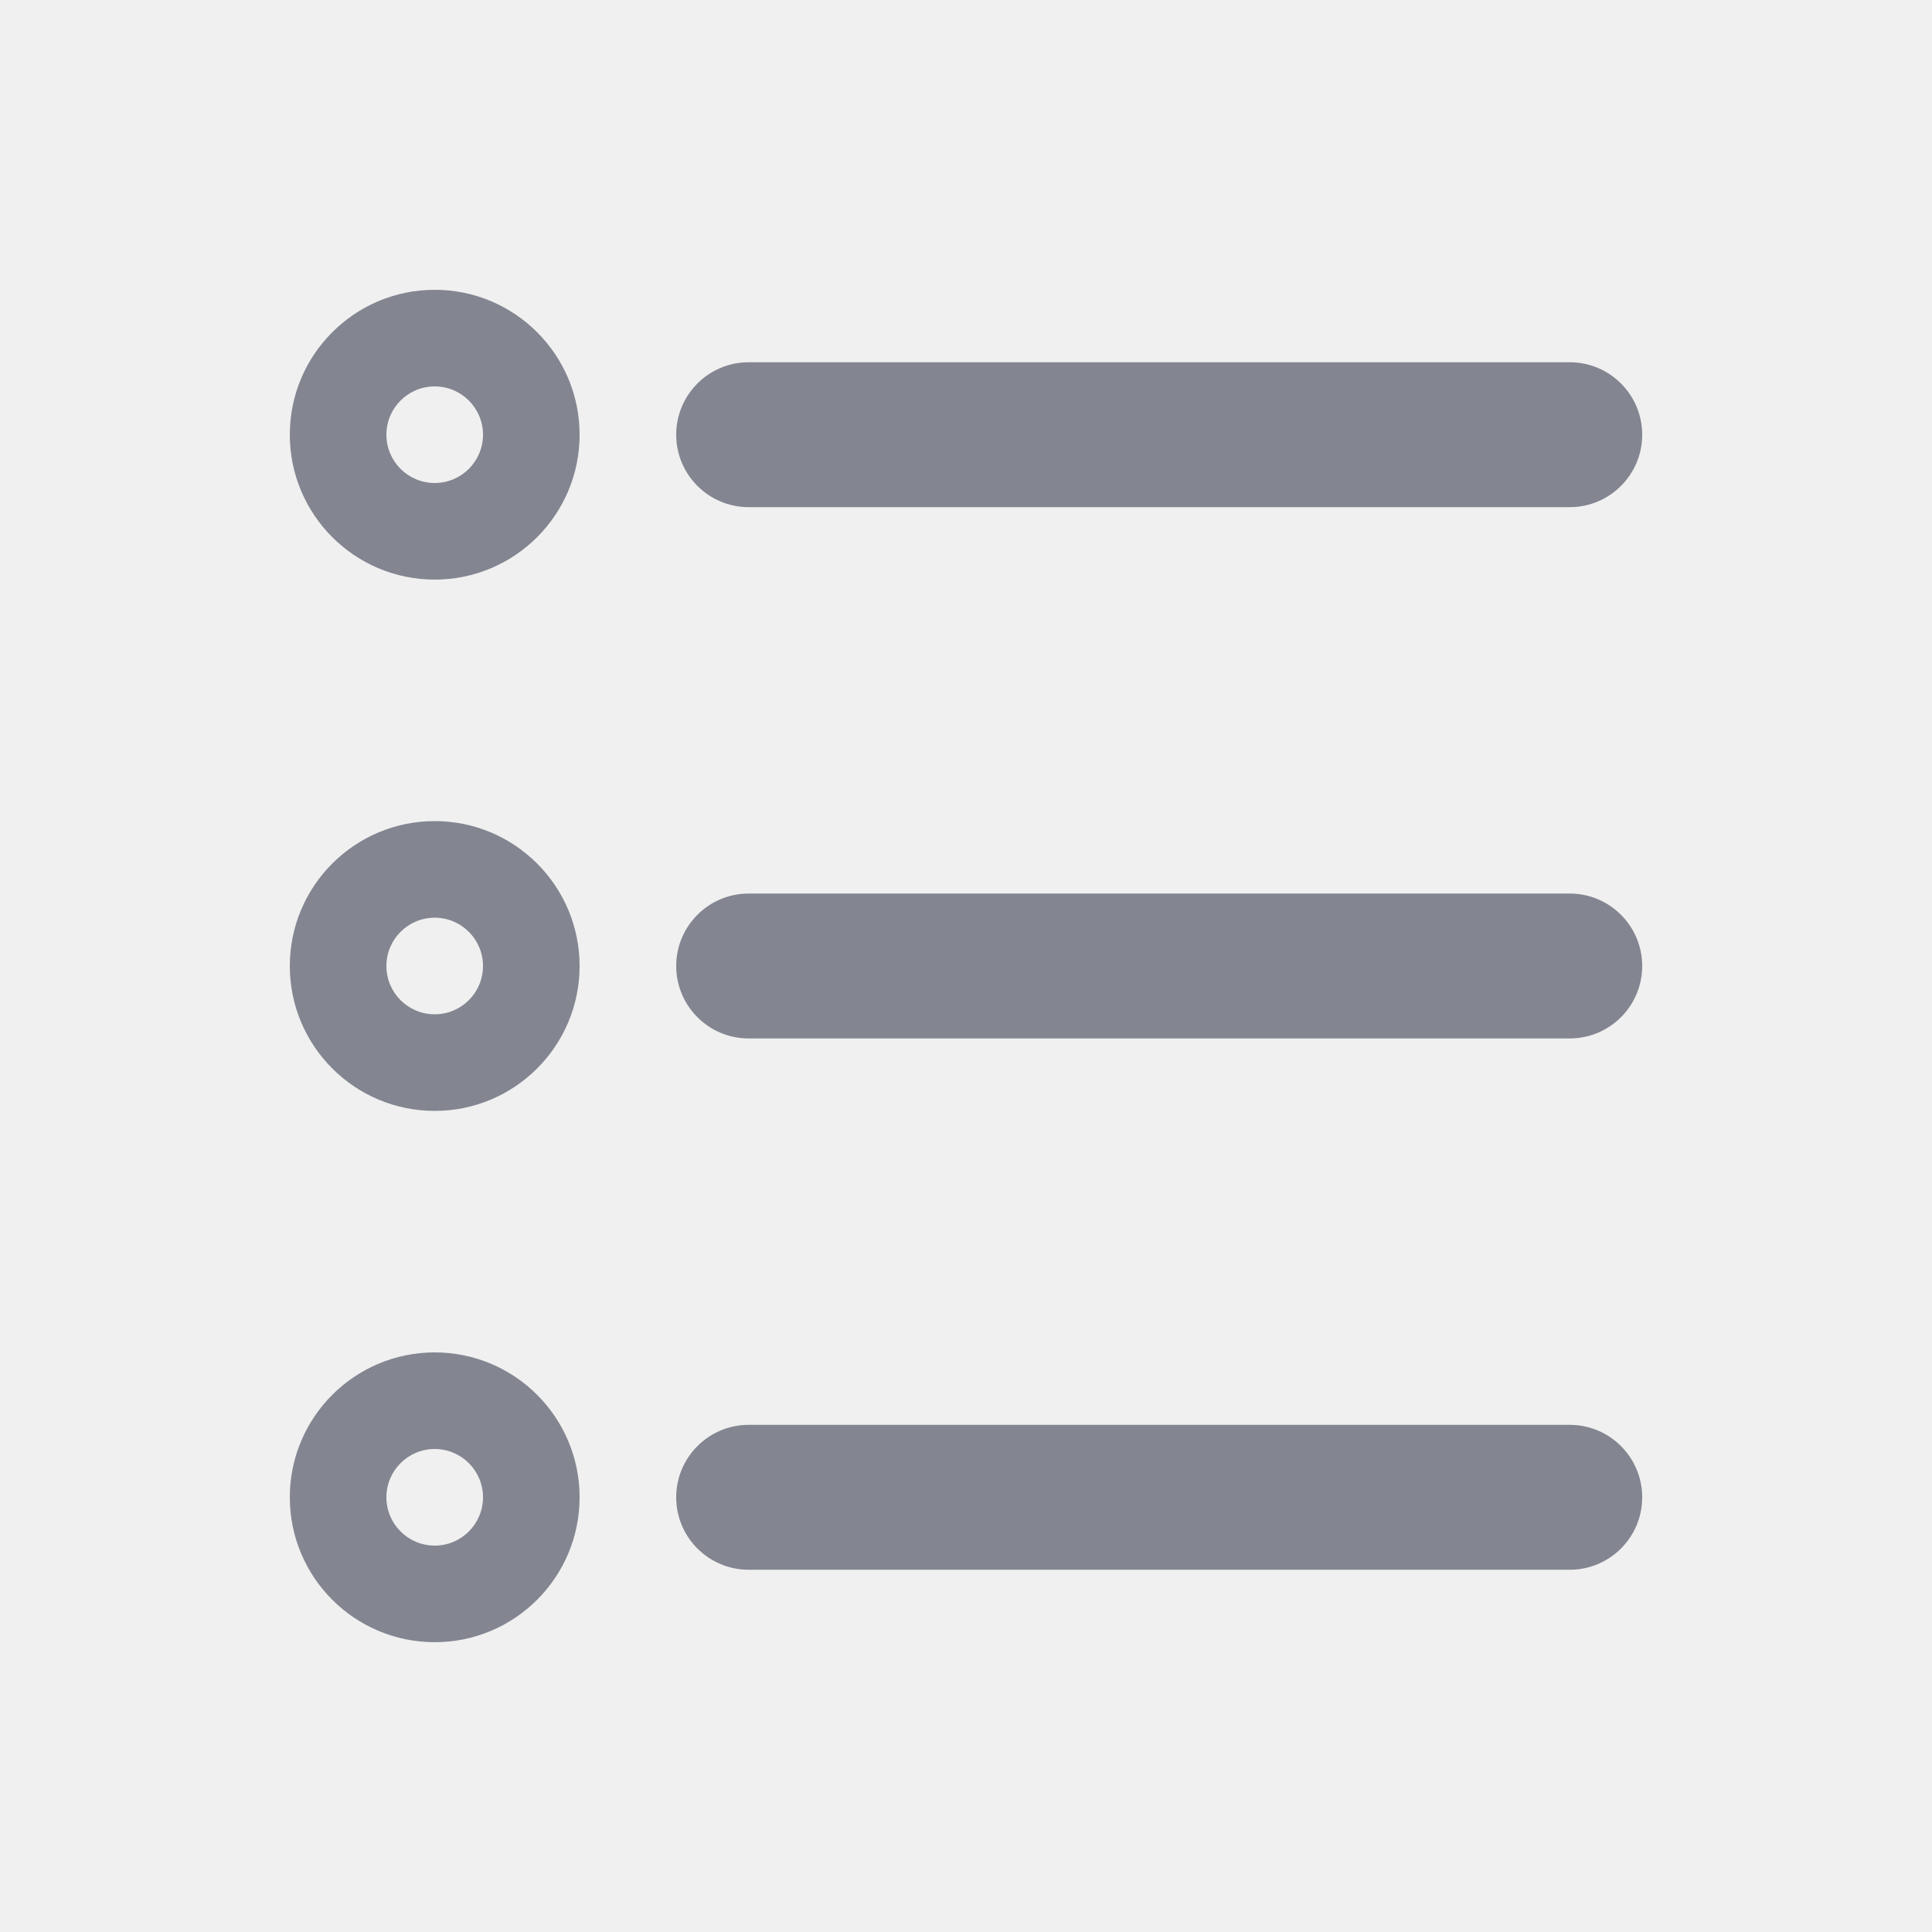
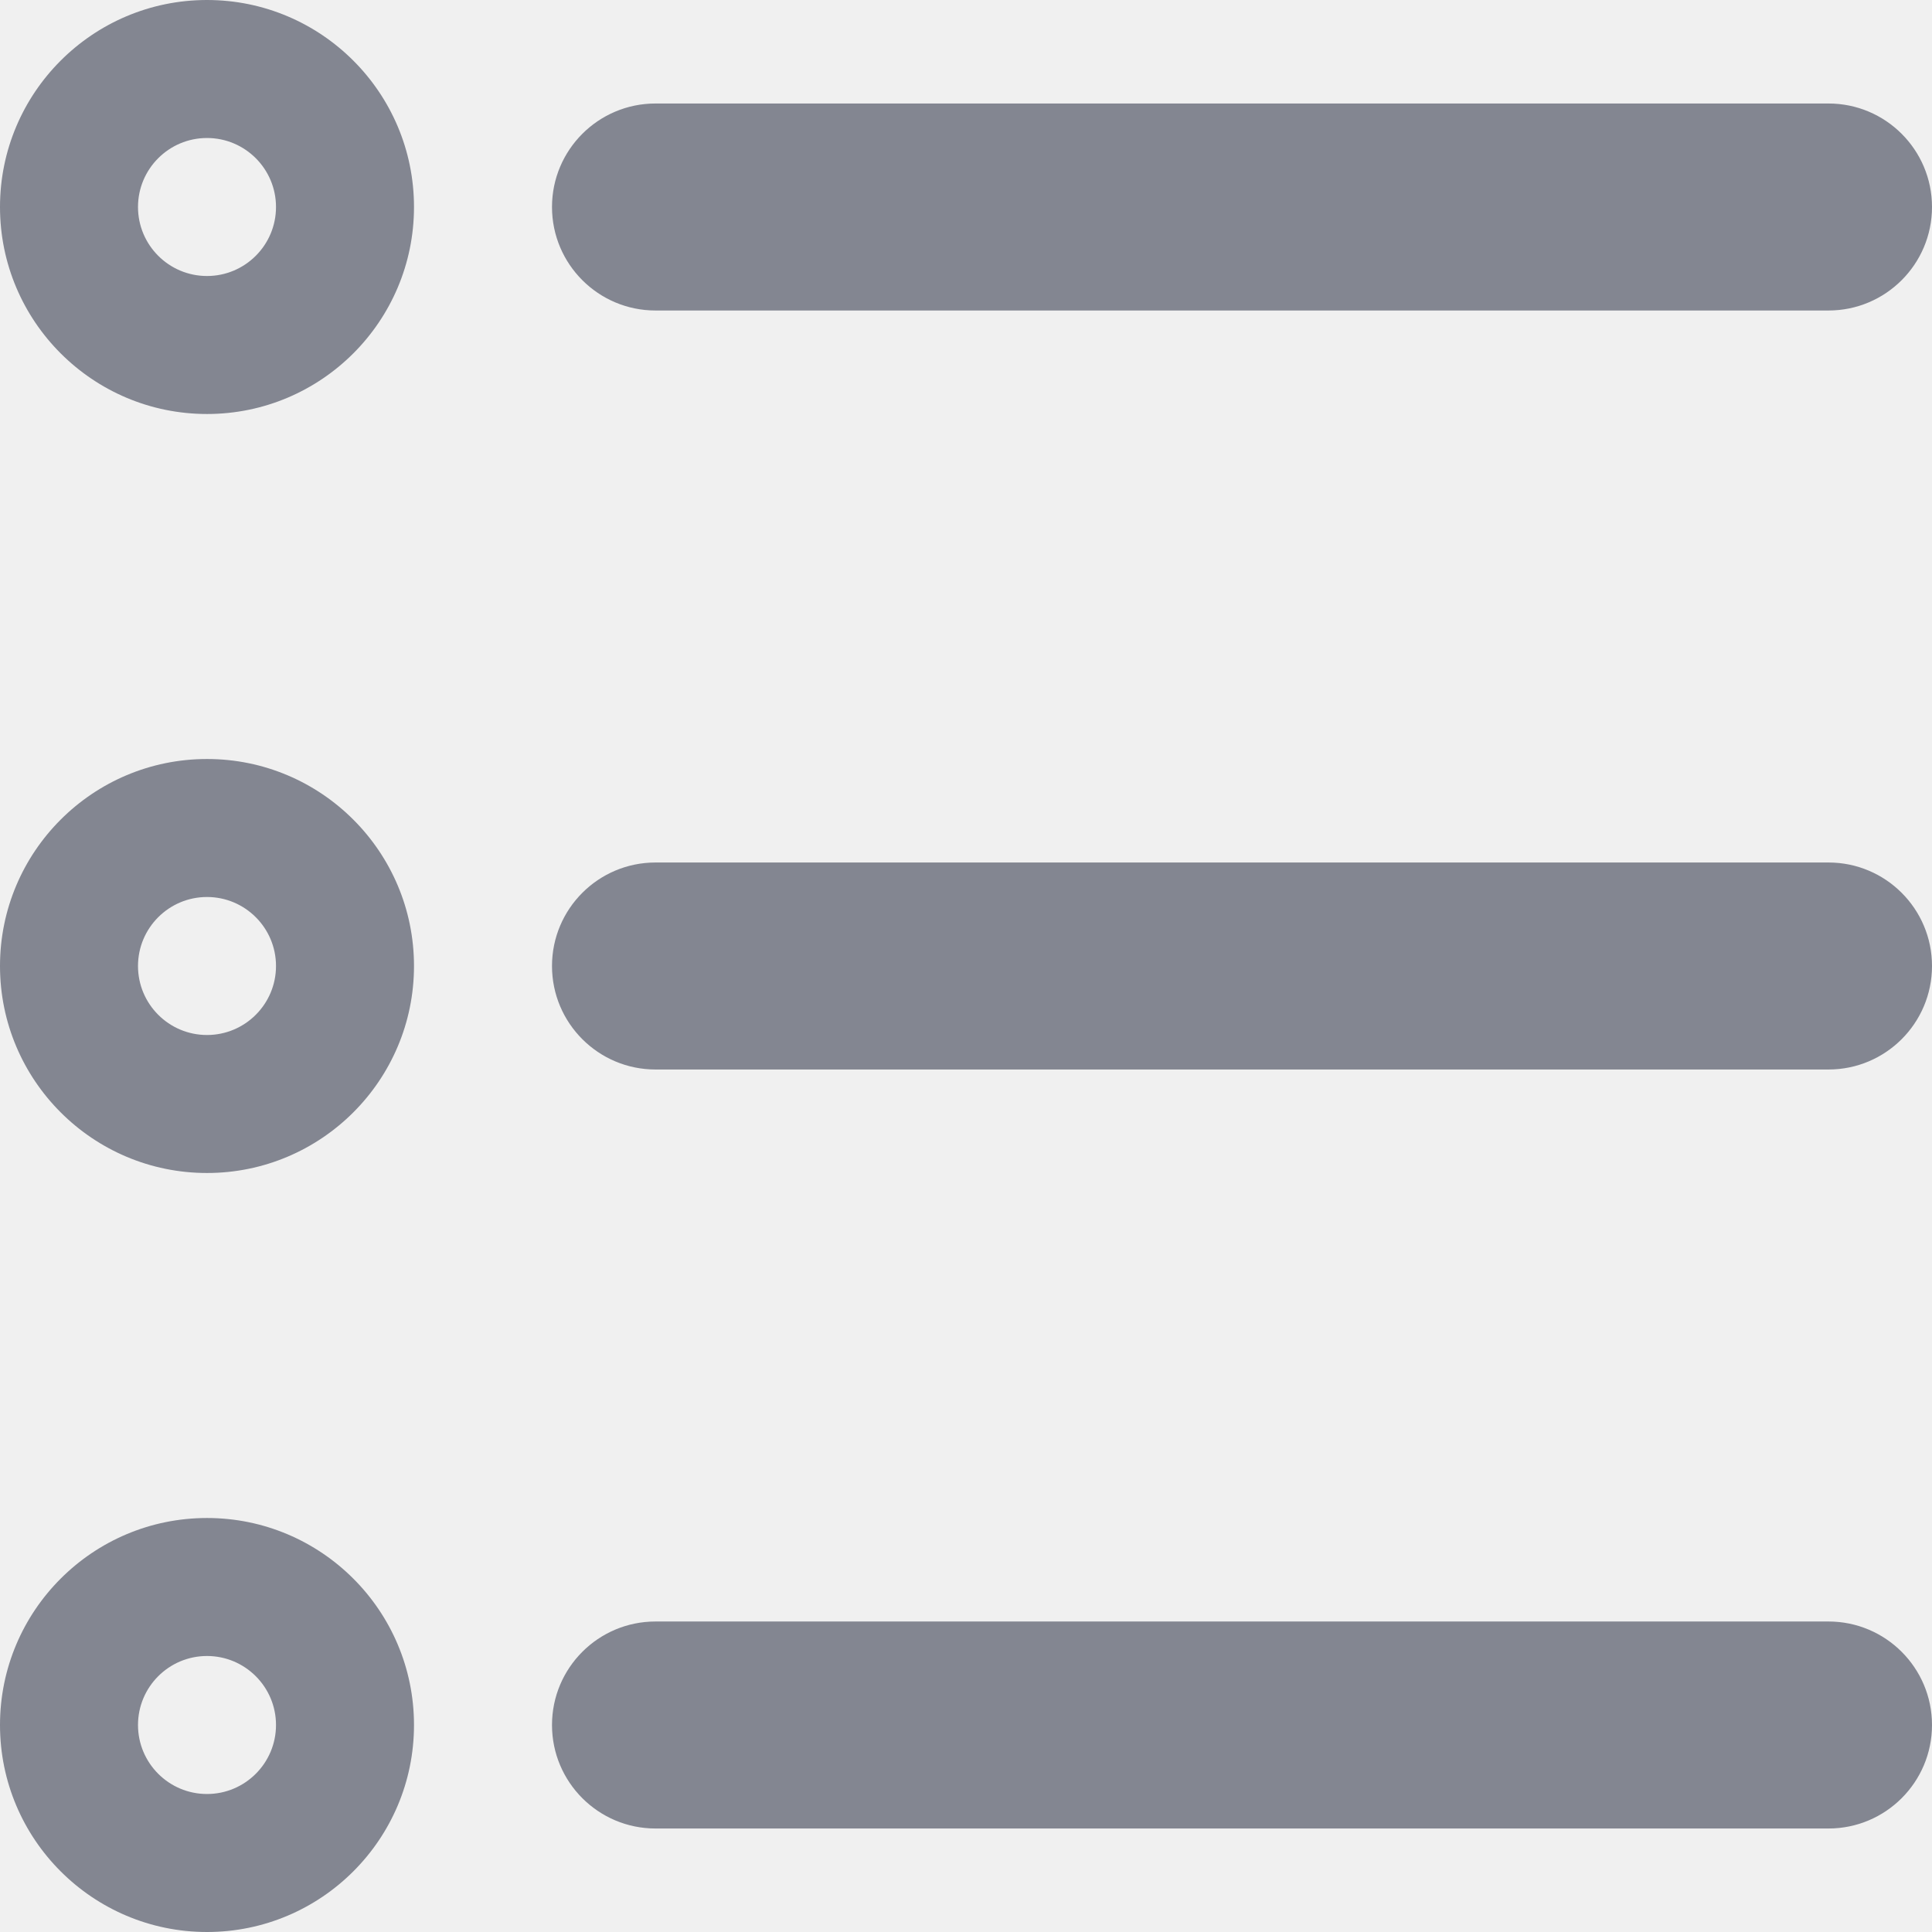
- <svg xmlns="http://www.w3.org/2000/svg" width="20" height="20" viewBox="0 0 20 20" fill="none">
-   <mask id="path-1-inside-1_2_850" fill="white">
-     <path fill-rule="evenodd" clip-rule="evenodd" d="M6 4.5C6 5.328 5.328 6 4.5 6C3.672 6 3 5.328 3 4.5C3 3.672 3.672 3 4.5 3C5.328 3 6 3.672 6 4.5ZM7.75 3.75H16.25C16.664 3.75 17 4.086 17 4.5C17 4.914 16.664 5.25 16.25 5.25H7.75C7.336 5.25 7 4.914 7 4.5C7 4.086 7.336 3.75 7.75 3.75ZM4.5 11.5C5.328 11.5 6 10.828 6 10C6 9.172 5.328 8.5 4.5 8.5C3.672 8.5 3 9.172 3 10C3 10.828 3.672 11.5 4.5 11.5ZM7.75 9.25H16.25C16.664 9.25 17 9.586 17 10C17 10.414 16.664 10.75 16.25 10.75H7.75C7.336 10.75 7 10.414 7 10C7 9.586 7.336 9.25 7.75 9.25ZM4.5 17C5.328 17 6 16.328 6 15.5C6 14.672 5.328 14 4.5 14C3.672 14 3 14.672 3 15.5C3 16.328 3.672 17 4.5 17ZM7.75 14.75H16.25C16.664 14.75 17 15.086 17 15.5C17 15.914 16.664 16.25 16.25 16.25H7.75C7.336 16.25 7 15.914 7 15.5C7 15.086 7.336 14.75 7.75 14.75Z" />
+ <svg xmlns="http://www.w3.org/2000/svg" width="14" height="14" viewBox="0 0 14 14" fill="none">
+   <mask id="path-1-inside-1_1_2721" fill="white">
+     <path fill-rule="evenodd" clip-rule="evenodd" d="M3 1.5C3 2.328 2.328 3 1.5 3C0.672 3 0 2.328 0 1.5C0 0.672 0.672 0 1.5 0C2.328 0 3 0.672 3 1.5ZM4.75 0.75H13.25C13.664 0.75 14 1.086 14 1.5C14 1.914 13.664 2.25 13.25 2.25H4.75C4.336 2.25 4 1.914 4 1.5C4 1.086 4.336 0.75 4.75 0.75ZM1.5 8.5C2.328 8.5 3 7.828 3 7C3 6.172 2.328 5.5 1.5 5.5C0.672 5.5 0 6.172 0 7C0 7.828 0.672 8.5 1.5 8.5ZM4.75 6.25H13.25C13.664 6.25 14 6.586 14 7C14 7.414 13.664 7.75 13.25 7.75H4.75C4.336 7.75 4 7.414 4 7C4 6.586 4.336 6.25 4.75 6.25ZM1.5 14C2.328 14 3 13.328 3 12.5C3 11.672 2.328 11 1.5 11C0.672 11 0 11.672 0 12.5C0 13.328 0.672 14 1.5 14ZM4.75 11.75H13.25C13.664 11.75 14 12.086 14 12.5C14 12.914 13.664 13.25 13.25 13.25H4.75C4.336 13.25 4 12.914 4 12.5C4 12.086 4.336 11.75 4.75 11.75Z" />
  </mask>
-   <path d="M4.5 7C5.881 7 7 5.881 7 4.5H5C5 4.776 4.776 5 4.5 5V7ZM2 4.5C2 5.881 3.119 7 4.5 7V5C4.224 5 4 4.776 4 4.5H2ZM4.5 2C3.119 2 2 3.119 2 4.5H4C4 4.224 4.224 4 4.5 4V2ZM7 4.5C7 3.119 5.881 2 4.5 2V4C4.776 4 5 4.224 5 4.5H7ZM16.25 2.75H7.75V4.75H16.25V2.75ZM18 4.5C18 3.534 17.216 2.75 16.25 2.75V4.75C16.112 4.75 16 4.638 16 4.5H18ZM16.25 6.25C17.216 6.25 18 5.466 18 4.5H16C16 4.362 16.112 4.25 16.25 4.25V6.25ZM7.75 6.25H16.25V4.25H7.75V6.25ZM6 4.5C6 5.466 6.784 6.25 7.75 6.25V4.25C7.888 4.25 8 4.362 8 4.5H6ZM7.75 2.75C6.784 2.75 6 3.534 6 4.5H8C8 4.638 7.888 4.75 7.75 4.75V2.75ZM5 10C5 10.276 4.776 10.5 4.5 10.5V12.5C5.881 12.5 7 11.381 7 10H5ZM4.5 9.5C4.776 9.5 5 9.724 5 10H7C7 8.619 5.881 7.5 4.5 7.5V9.5ZM4 10C4 9.724 4.224 9.5 4.5 9.5V7.5C3.119 7.5 2 8.619 2 10H4ZM4.5 10.5C4.224 10.5 4 10.276 4 10H2C2 11.381 3.119 12.5 4.5 12.5V10.5ZM16.25 8.25H7.75V10.25H16.25V8.25ZM18 10C18 9.034 17.216 8.25 16.25 8.25V10.25C16.112 10.25 16 10.138 16 10H18ZM16.25 11.75C17.216 11.75 18 10.966 18 10H16C16 9.862 16.112 9.75 16.25 9.75V11.75ZM7.75 11.75H16.25V9.75H7.75V11.75ZM6 10C6 10.966 6.784 11.75 7.75 11.75V9.75C7.888 9.75 8 9.862 8 10H6ZM7.75 8.25C6.784 8.25 6 9.034 6 10H8C8 10.138 7.888 10.25 7.75 10.25V8.25ZM5 15.5C5 15.776 4.776 16 4.5 16V18C5.881 18 7 16.881 7 15.5H5ZM4.5 15C4.776 15 5 15.224 5 15.5H7C7 14.119 5.881 13 4.5 13V15ZM4 15.5C4 15.224 4.224 15 4.5 15V13C3.119 13 2 14.119 2 15.5H4ZM4.5 16C4.224 16 4 15.776 4 15.5H2C2 16.881 3.119 18 4.5 18V16ZM16.25 13.75H7.75V15.75H16.25V13.75ZM18 15.5C18 14.534 17.216 13.75 16.25 13.75V15.75C16.112 15.75 16 15.638 16 15.5H18ZM16.25 17.25C17.216 17.25 18 16.466 18 15.5H16C16 15.362 16.112 15.25 16.25 15.25V17.25ZM7.75 17.25H16.25V15.25H7.75V17.25ZM6 15.5C6 16.466 6.784 17.25 7.75 17.25V15.25C7.888 15.25 8 15.362 8 15.5H6ZM7.75 13.75C6.784 13.75 6 14.534 6 15.5H8C8 15.638 7.888 15.75 7.75 15.75V13.75Z" fill="#838691" mask="url(#path-1-inside-1_2_850)" />
+   <path d="M1.5 4C2.881 4 4 2.881 4 1.5H2C2 1.776 1.776 2 1.5 2V4ZM-1 1.5C-1 2.881 0.119 4 1.5 4V2C1.224 2 1 1.776 1 1.5H-1ZM1.5 -1C0.119 -1 -1 0.119 -1 1.5H1C1 1.224 1.224 1 1.5 1V-1ZM4 1.5C4 0.119 2.881 -1 1.5 -1V1C1.776 1 2 1.224 2 1.5H4ZM13.25 -0.25H4.75V1.75H13.25V-0.25ZM15 1.5C15 0.534 14.216 -0.25 13.25 -0.25V1.75C13.112 1.75 13 1.638 13 1.5H15ZM13.25 3.25C14.216 3.25 15 2.466 15 1.5H13C13 1.362 13.112 1.25 13.25 1.25V3.25ZM4.75 3.25H13.25V1.25H4.75V3.25ZM3 1.5C3 2.466 3.784 3.25 4.75 3.25V1.25C4.888 1.25 5 1.362 5 1.5H3ZM4.75 -0.25C3.784 -0.25 3 0.534 3 1.5H5C5 1.638 4.888 1.75 4.75 1.75V-0.25ZM2 7C2 7.276 1.776 7.5 1.5 7.5V9.5C2.881 9.5 4 8.381 4 7H2ZM1.5 6.5C1.776 6.5 2 6.724 2 7H4C4 5.619 2.881 4.5 1.5 4.5V6.5ZM1 7C1 6.724 1.224 6.5 1.5 6.5V4.5C0.119 4.5 -1 5.619 -1 7H1ZM1.5 7.5C1.224 7.5 1 7.276 1 7H-1C-1 8.381 0.119 9.5 1.5 9.5V7.5ZM13.25 5.25H4.75V7.25H13.25V5.25ZM15 7C15 6.034 14.216 5.25 13.25 5.25V7.25C13.112 7.25 13 7.138 13 7H15ZM13.25 8.75C14.216 8.75 15 7.966 15 7H13C13 6.862 13.112 6.75 13.25 6.75V8.75ZM4.75 8.75H13.25V6.75H4.75V8.75ZM3 7C3 7.966 3.784 8.75 4.75 8.75V6.75C4.888 6.75 5 6.862 5 7H3ZM4.75 5.25C3.784 5.25 3 6.034 3 7H5C5 7.138 4.888 7.25 4.75 7.25V5.25ZM2 12.5C2 12.776 1.776 13 1.5 13V15C2.881 15 4 13.881 4 12.5H2ZM1.5 12C1.776 12 2 12.224 2 12.5H4C4 11.119 2.881 10 1.5 10V12ZM1 12.5C1 12.224 1.224 12 1.5 12V10C0.119 10 -1 11.119 -1 12.5H1ZM1.5 13C1.224 13 1 12.776 1 12.5H-1C-1 13.881 0.119 15 1.5 15V13ZM13.25 10.75H4.75V12.75H13.25V10.75ZM15 12.5C15 11.534 14.216 10.75 13.25 10.75V12.75C13.112 12.75 13 12.638 13 12.5H15ZM13.25 14.25C14.216 14.25 15 13.466 15 12.5H13C13 12.362 13.112 12.25 13.25 12.25V14.25ZM4.75 14.25H13.25V12.25H4.75V14.25ZM3 12.5C3 13.466 3.784 14.25 4.75 14.25V12.25C4.888 12.25 5 12.362 5 12.5H3ZM4.75 10.75C3.784 10.75 3 11.534 3 12.5H5C5 12.638 4.888 12.75 4.75 12.75V10.75Z" fill="#838691" mask="url(#path-1-inside-1_1_2721)" />
</svg>
